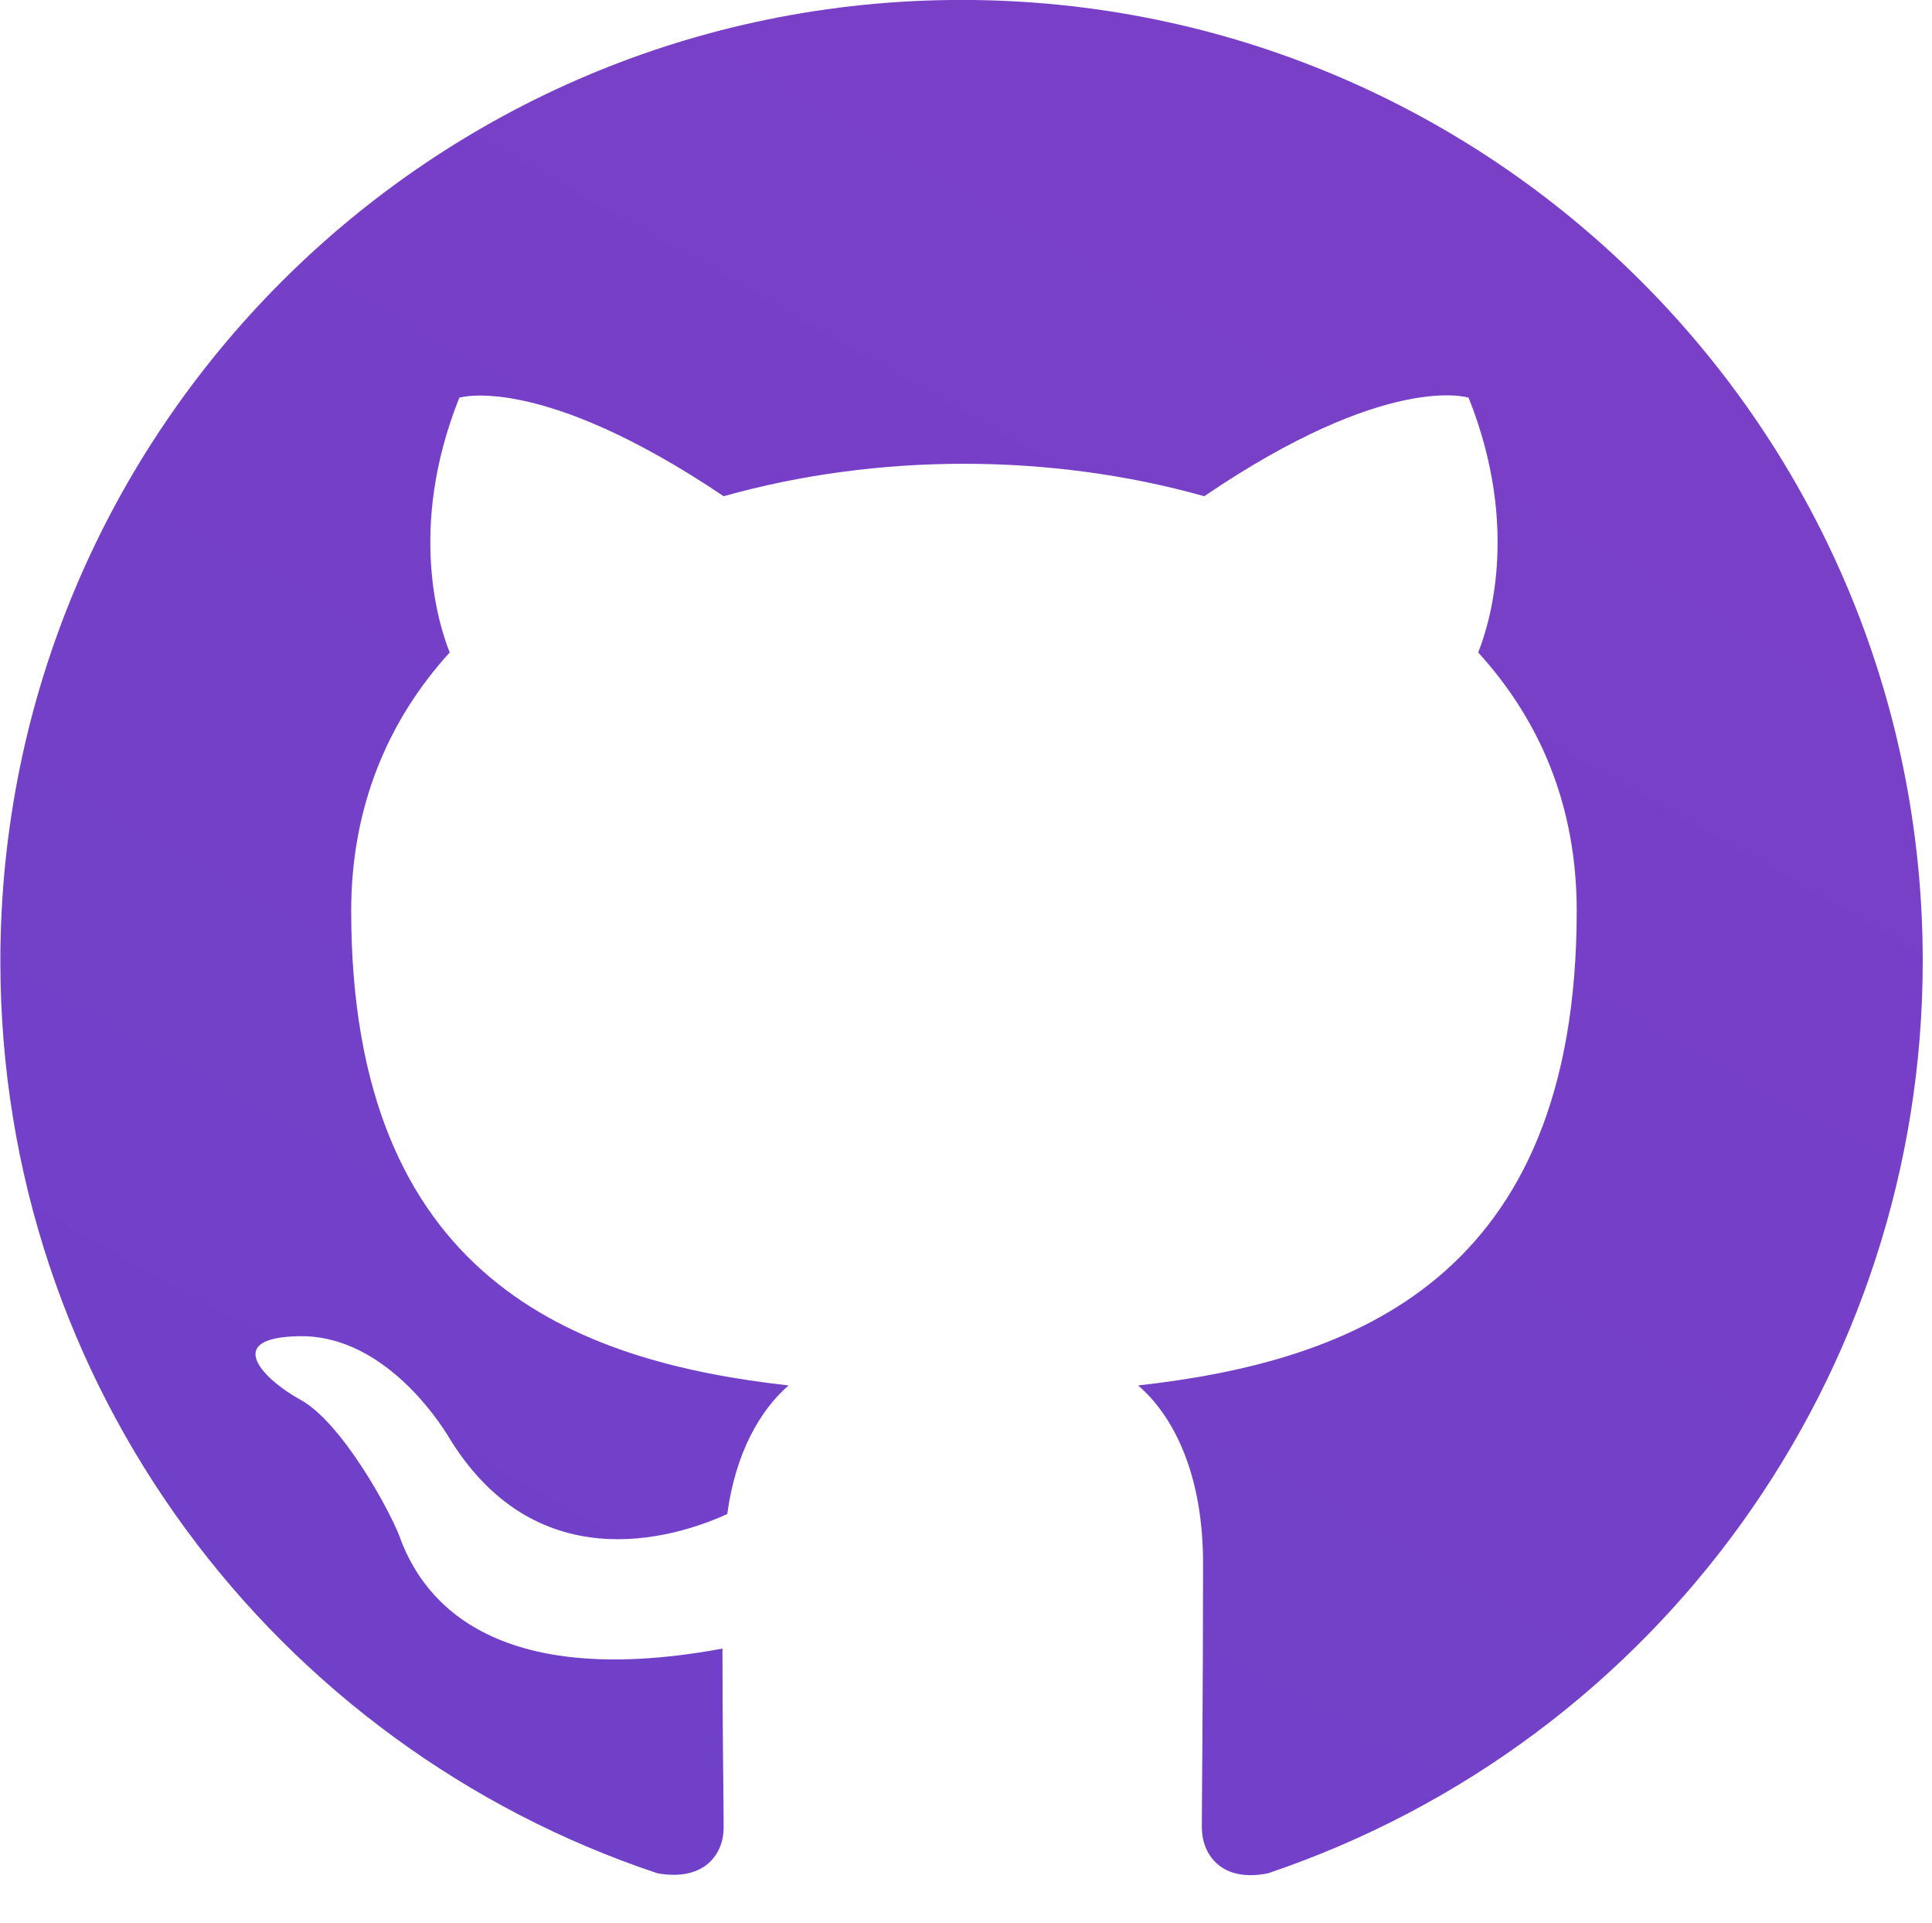
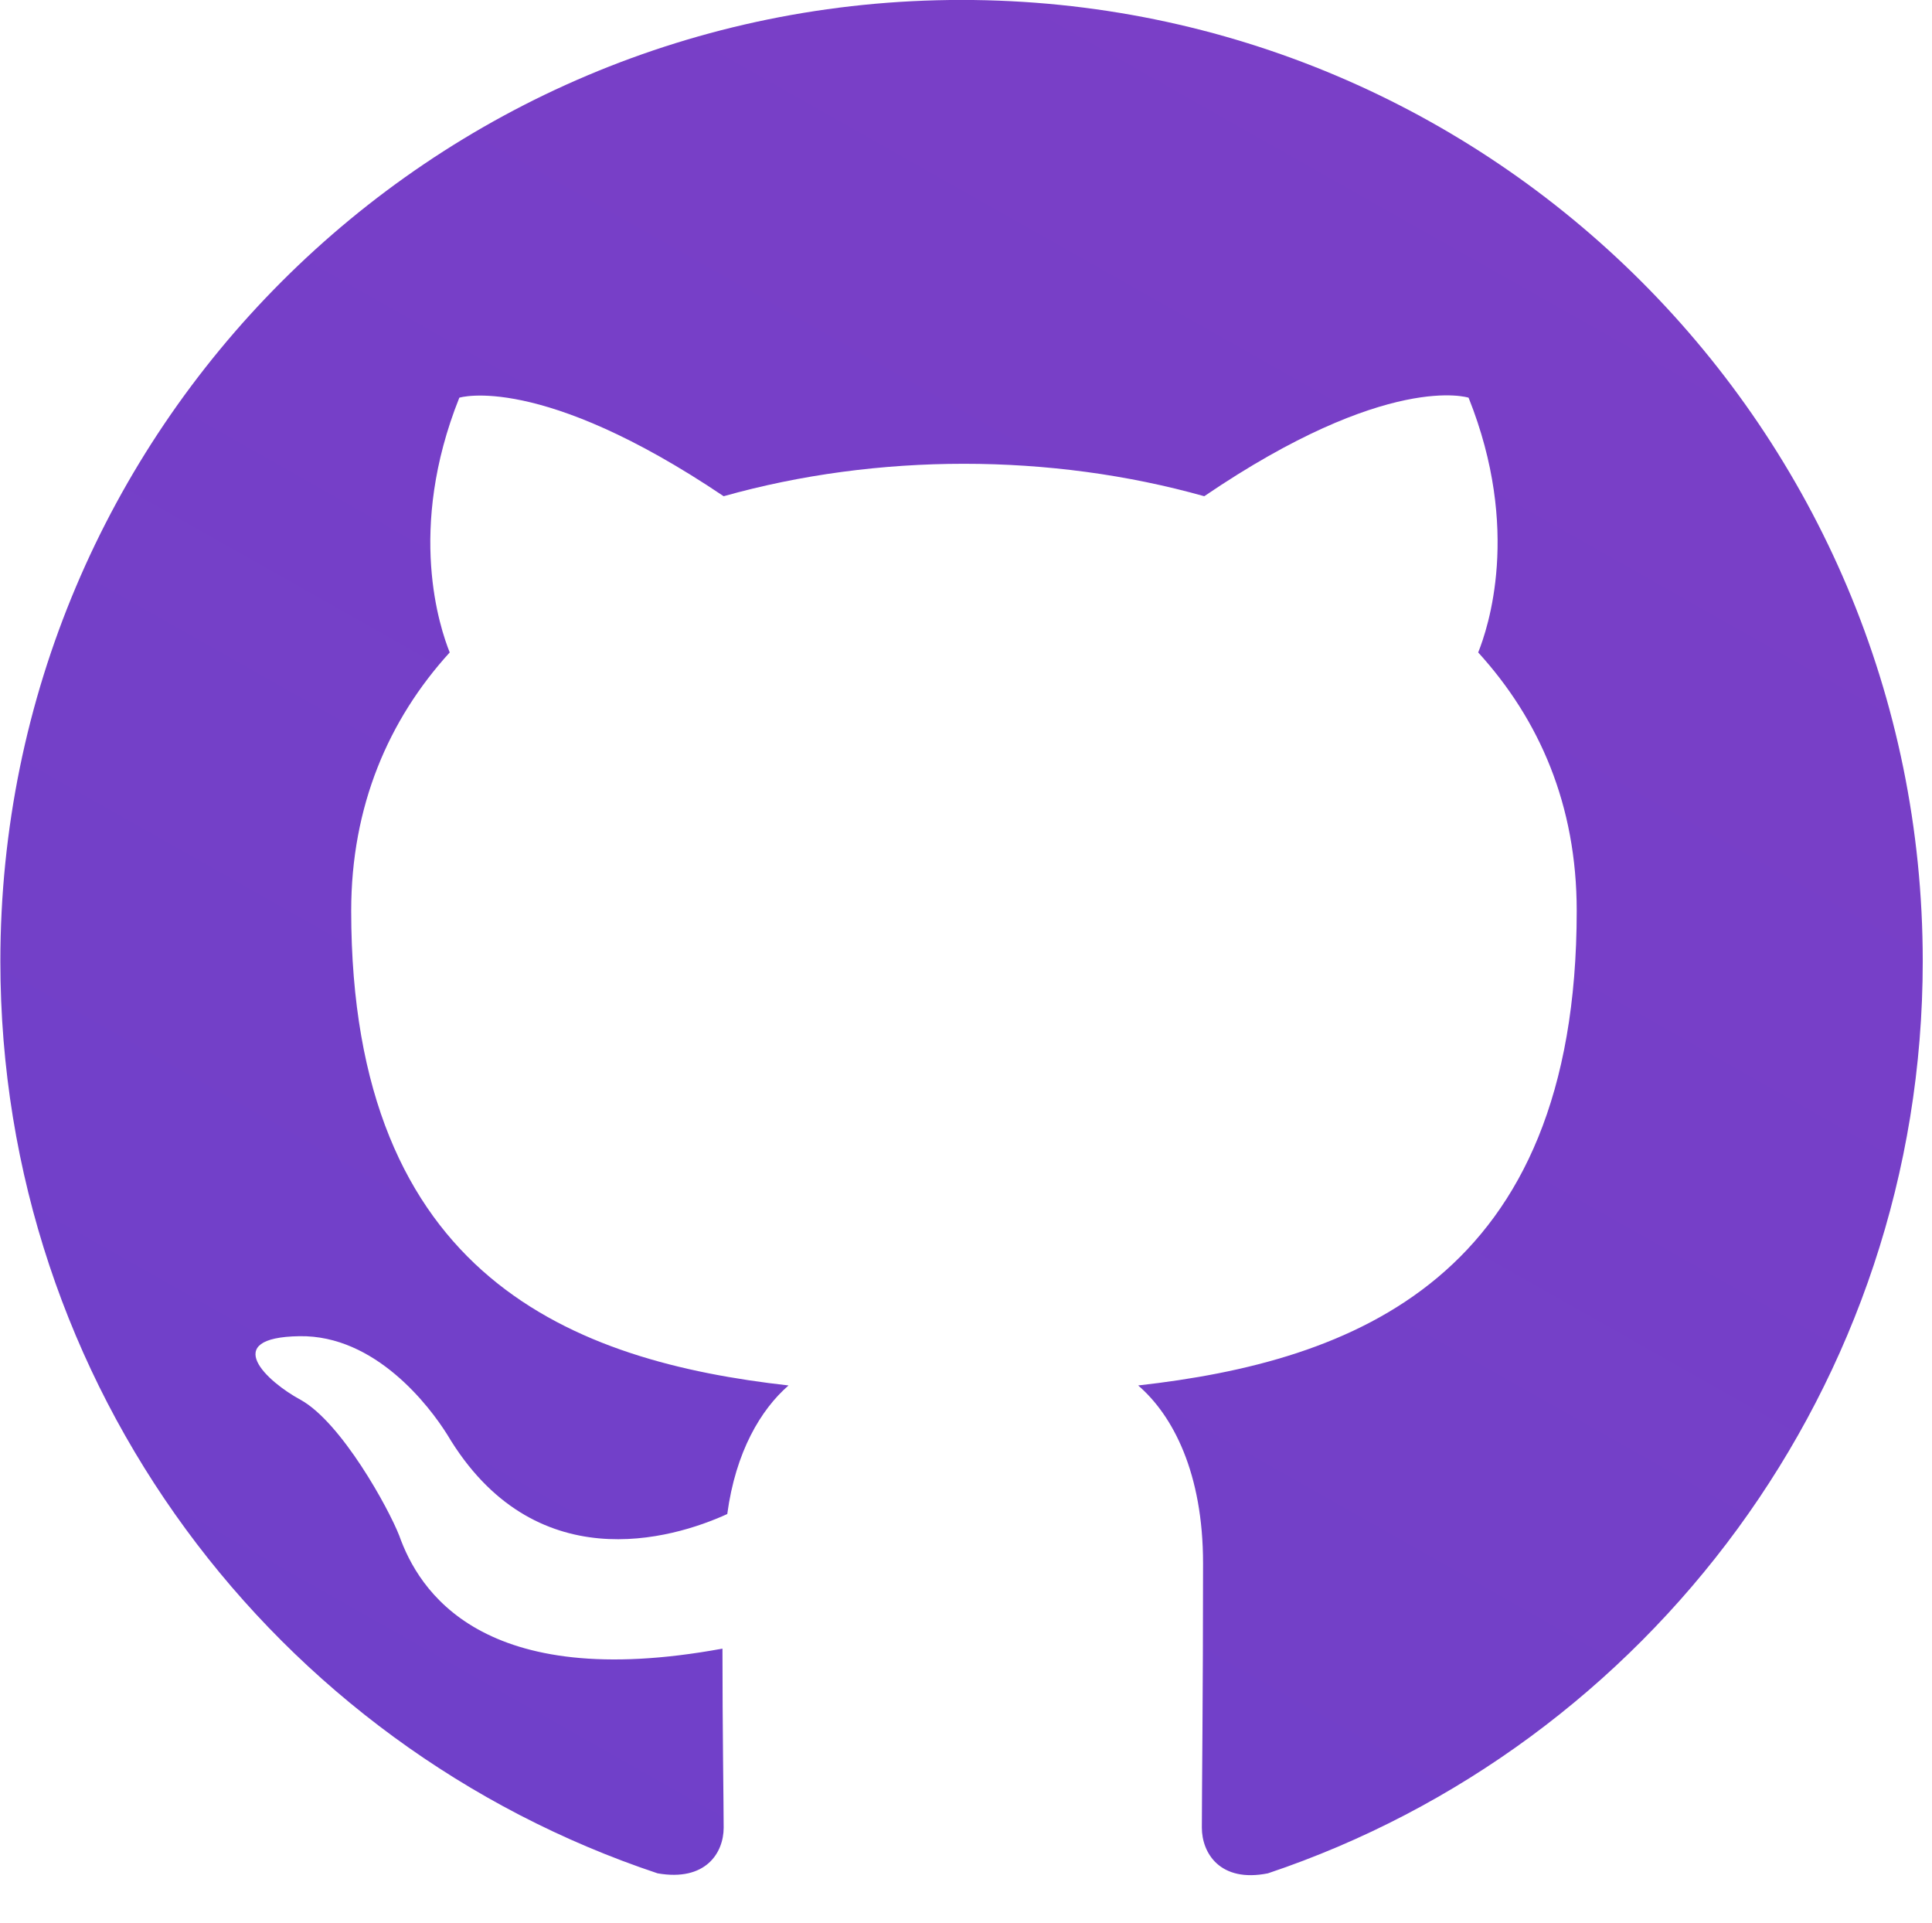
- <svg xmlns="http://www.w3.org/2000/svg" viewBox="0 0 201 200" fill-rule="evenodd" clip-rule="evenodd" stroke-linejoin="round" stroke-miterlimit="2">
-   <g transform="translate(-6783.436 -1651.244) scale(1.01549)">
-     <path fill="none" d="M6680 1626.05h196.949v196.949H6680z" />
-     <clipPath id="a">
-       <path d="M6680 1626.05h196.949v196.949H6680z" />
-     </clipPath>
-     <g clip-path="url(#a)">
-       <path d="M8 0C3.58 0 0 3.58 0 8c0 3.54 2.29 6.53 5.47 7.59.4.07.55-.17.55-.38 0-.19-.01-.82-.01-1.49-2.01.37-2.53-.49-2.69-.94-.09-.23-.48-.94-.82-1.13-.28-.15-.68-.52-.01-.53.63-.01 1.08.58 1.23.82.72 1.21 1.87.87 2.33.66.07-.52.28-.87.51-1.07-1.78-.2-3.64-.89-3.64-3.95 0-.87.31-1.59.82-2.15-.08-.2-.36-1.02.08-2.12 0 0 .67-.21 2.2.82.64-.18 1.32-.27 2-.27.68 0 1.36.09 2 .27 1.53-1.04 2.2-.82 2.2-.82.44 1.1.16 1.92.08 2.12.51.56.82 1.27.82 2.15 0 3.07-1.87 3.75-3.65 3.95.29.25.54.73.54 1.48 0 1.07-.01 1.93-.01 2.2 0 .21.15.46.55.38A8.013 8.013 0 0016 8c0-4.42-3.58-8-8-8z" fill="url(#_Linear2)" transform="translate(6680 1626.05) scale(12.3093)" />
+ <svg xmlns="http://www.w3.org/2000/svg" width="100%" height="100%" viewBox="0 0 201 200" version="1.1" xml:space="preserve" style="fill-rule:evenodd;clip-rule:evenodd;stroke-linejoin:round;stroke-miterlimit:2;">
+   <g transform="matrix(1,0,0,1,-7135,-1626)">
+     <g id="github-color" transform="matrix(1.01549,0,0,1.01549,351.564,-25.2437)">
+       <rect x="6680" y="1626.05" width="196.949" height="196.949" style="fill:none;" />
+       <clipPath id="_clip1">
+         <rect x="6680" y="1626.05" width="196.949" height="196.949" />
+       </clipPath>
+       <g clip-path="url(#_clip1)">
+         <g transform="matrix(12.3093,0,0,12.3093,6680,1626.05)">
+           <path d="M8,0C3.58,0 0,3.58 0,8C0,11.54 2.29,14.53 5.47,15.59C5.87,15.66 6.02,15.42 6.02,15.21C6.02,15.02 6.01,14.39 6.01,13.72C4,14.09 3.48,13.23 3.32,12.78C3.23,12.55 2.84,11.84 2.5,11.65C2.22,11.5 1.82,11.13 2.49,11.12C3.12,11.11 3.57,11.7 3.72,11.94C4.44,13.15 5.59,12.81 6.05,12.6C6.12,12.08 6.33,11.73 6.56,11.53C4.78,11.33 2.92,10.64 2.92,7.58C2.92,6.71 3.23,5.99 3.74,5.43C3.66,5.23 3.38,4.41 3.82,3.31C3.82,3.31 4.49,3.1 6.02,4.13C6.66,3.95 7.34,3.86 8.02,3.86C8.7,3.86 9.38,3.95 10.02,4.13C11.55,3.09 12.22,3.31 12.22,3.31C12.66,4.41 12.38,5.23 12.3,5.43C12.81,5.99 13.12,6.7 13.12,7.58C13.12,10.65 11.25,11.33 9.47,11.53C9.76,11.78 10.01,12.26 10.01,13.01C10.01,14.08 10,14.94 10,15.21C10,15.42 10.15,15.67 10.55,15.59C13.71,14.53 16,11.53 16,8C16,3.58 12.42,0 8,0Z" style="fill:url(#_Linear2);" />
+         </g>
+       </g>
    </g>
  </g>
  <defs>
-     <linearGradient id="_Linear2" x1="0" y1="0" x2="1" y2="0" gradientUnits="userSpaceOnUse" gradientTransform="scale(15.96692) rotate(-59.48 .968 .233)">
-       <stop offset="0" stop-color="#7040c9" />
-       <stop offset="1" stop-color="#7a3fc7" />
+     <linearGradient id="_Linear2" x1="0" y1="0" x2="1" y2="0" gradientUnits="userSpaceOnUse" gradientTransform="matrix(8.10869,-13.7547,13.7547,8.10869,4.40135,15.1453)">
+       <stop offset="0" style="stop-color:rgb(112,64,201);stop-opacity:1" />
+       <stop offset="1" style="stop-color:rgb(122,63,199);stop-opacity:1" />
    </linearGradient>
  </defs>
</svg>
